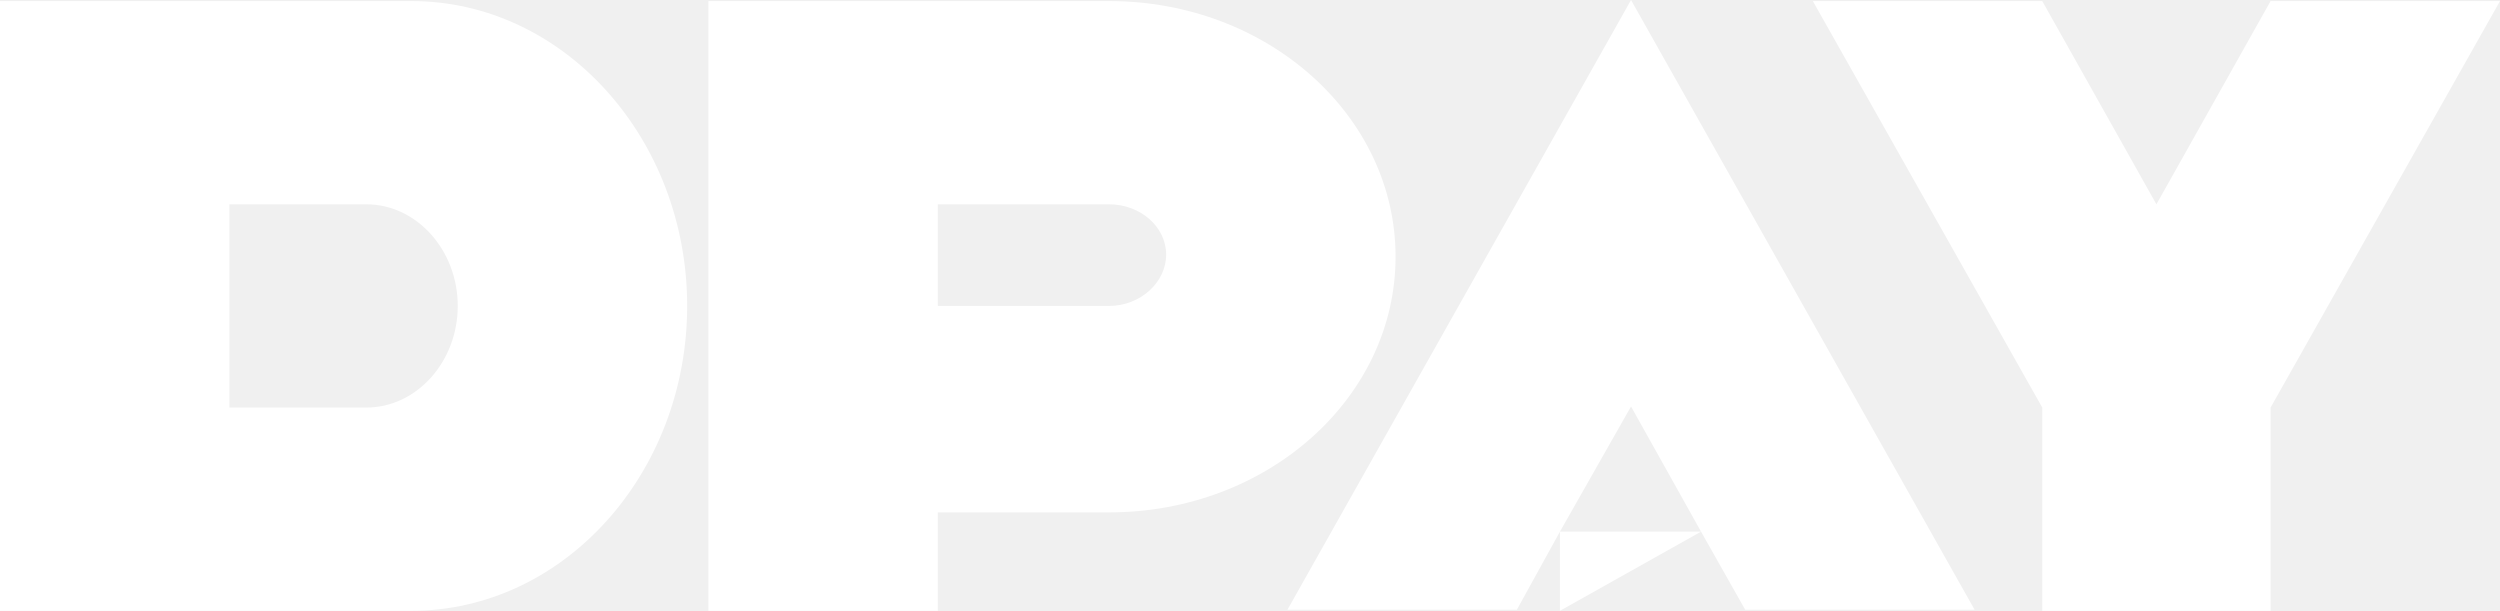
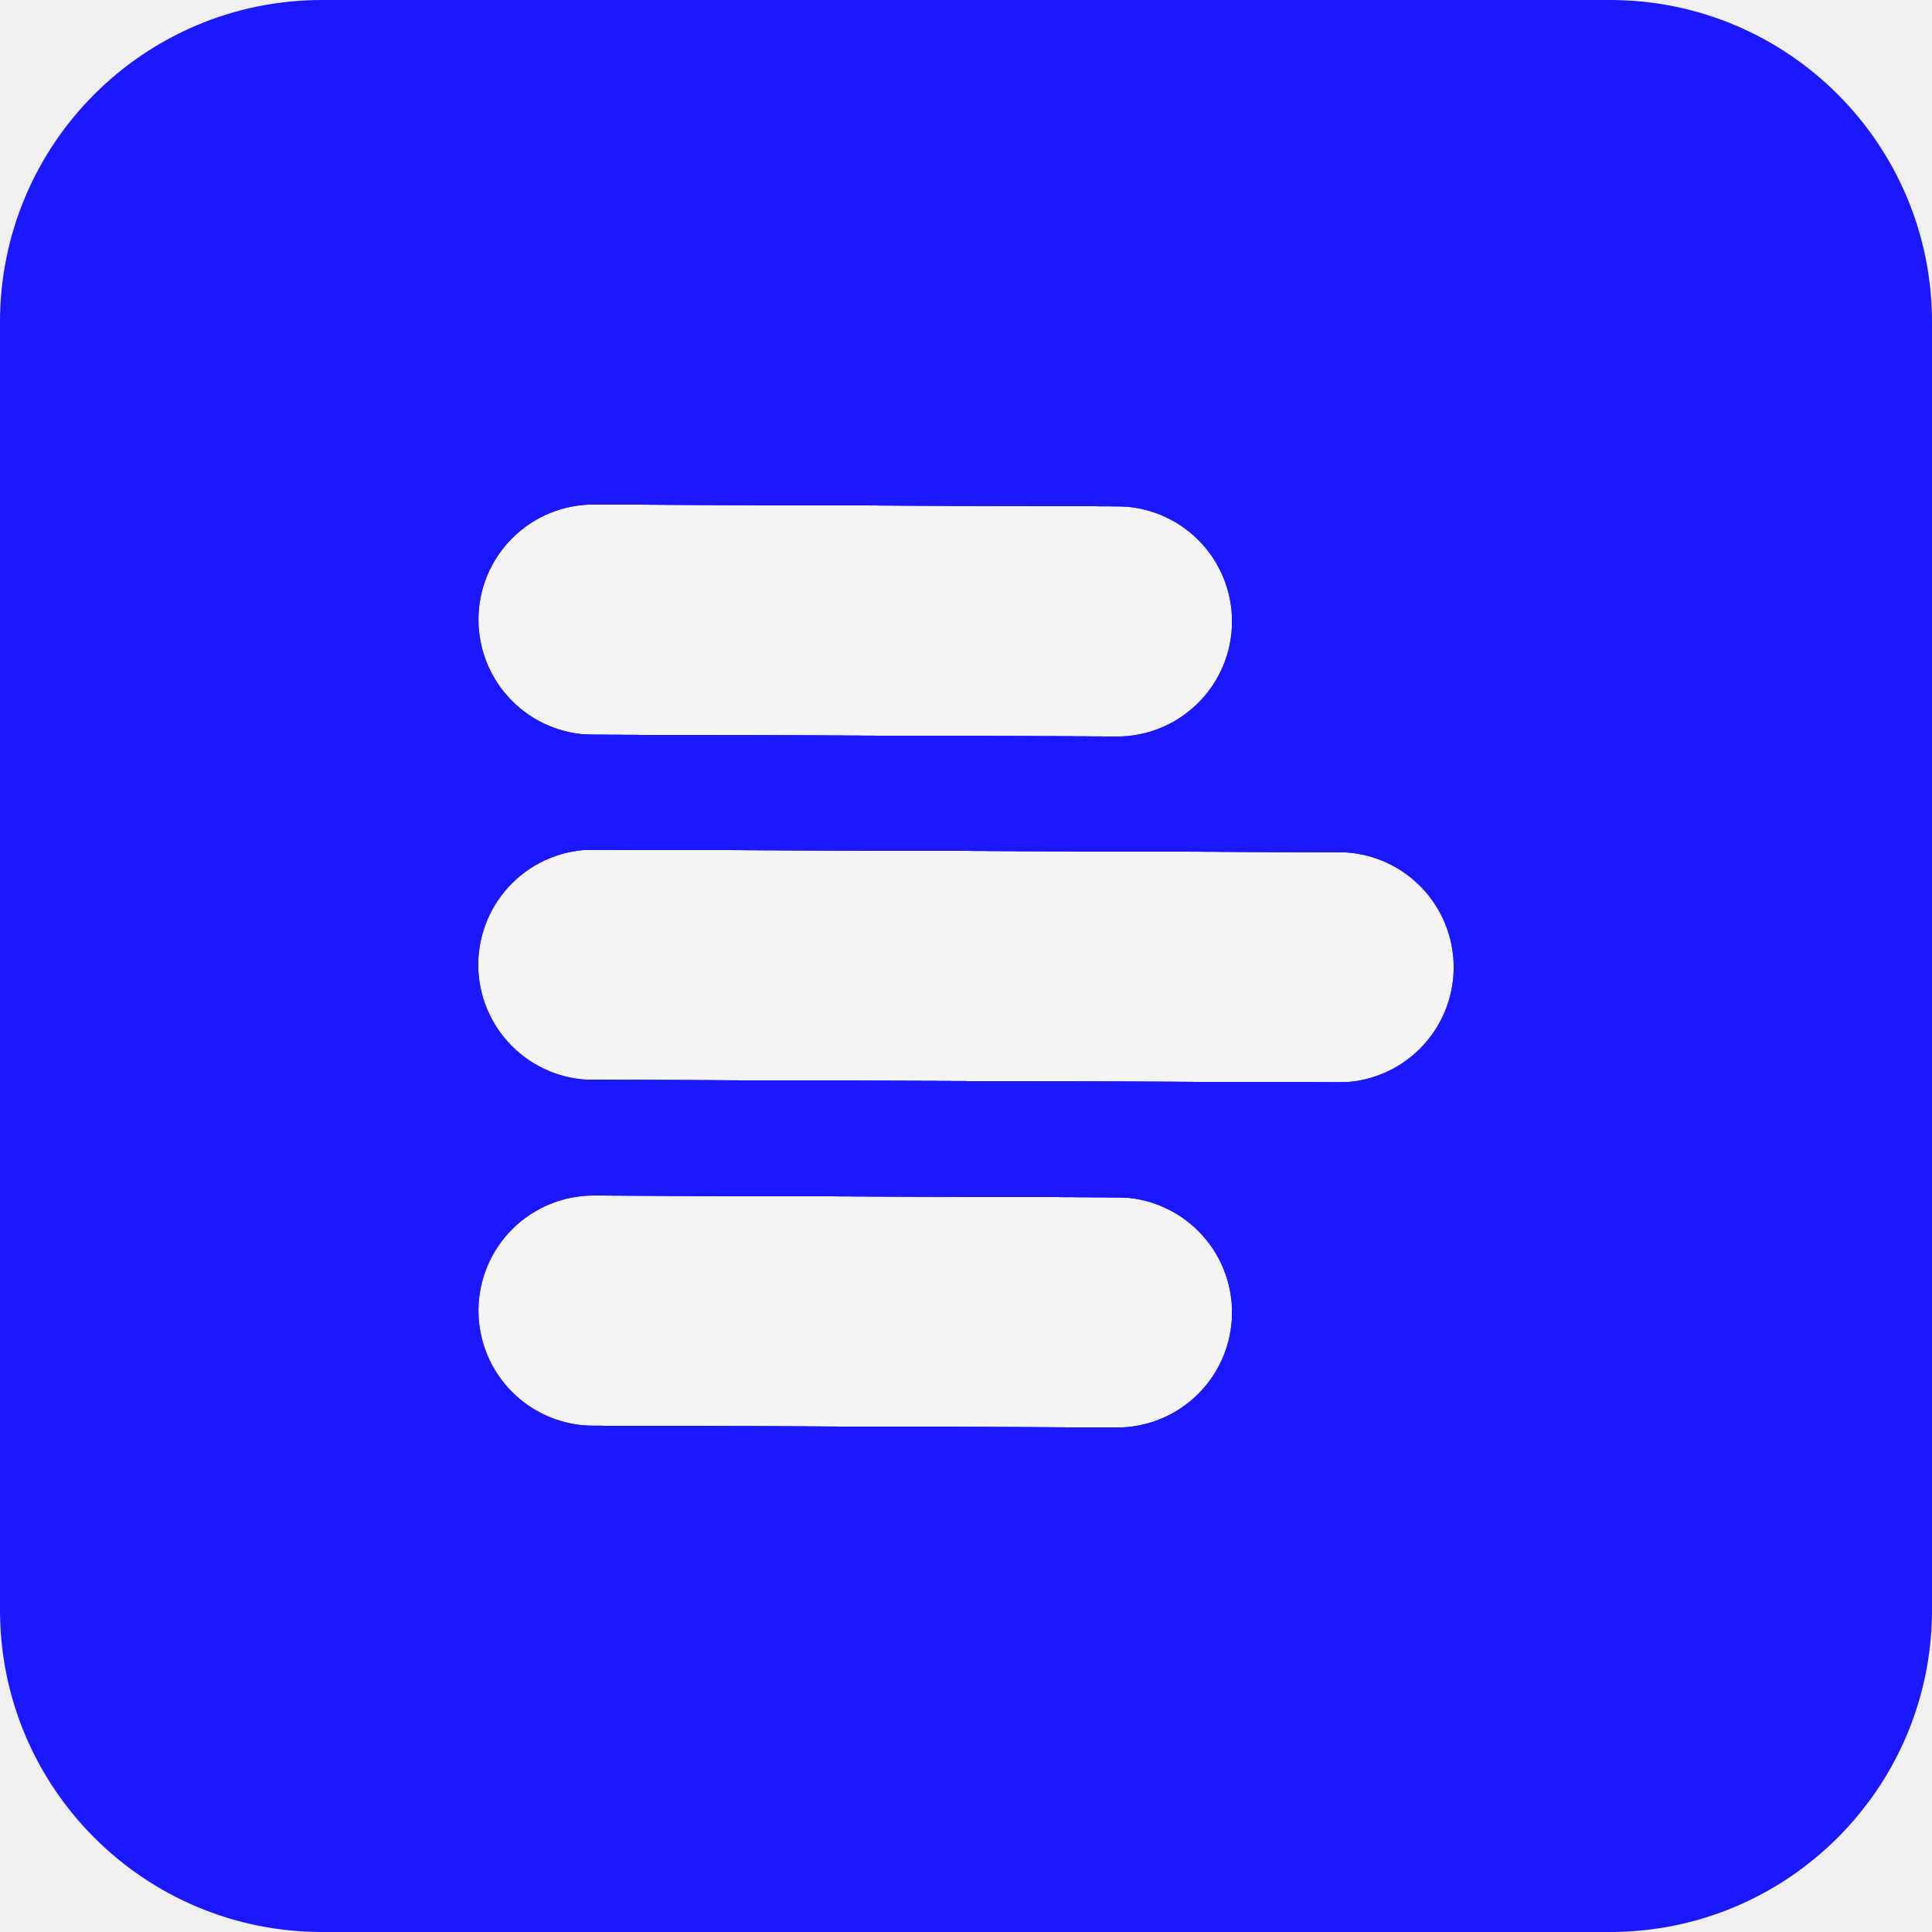
- <svg xmlns="http://www.w3.org/2000/svg" width="176" height="43" viewBox="0 0 176 43" fill="none">
-   <path d="M28.965 0.075C39.656 0.075 48.376 9.715 48.376 21.538C48.376 33.361 39.656 43 28.965 43H0V0.075H28.965ZM25.78 28.692C29.344 28.692 32.225 25.454 32.225 21.538C32.225 17.622 29.344 14.383 25.78 14.383H16.151V28.692H25.78Z" fill="white" />
-   <path d="M78.079 0.075C89.225 0.075 98.248 8.133 98.248 18.074C98.248 28.014 89.225 36.072 78.079 36.072H66.023V43H49.872V0.075H78.079ZM78.079 21.538C80.278 21.538 82.097 19.881 82.097 17.923C82.097 15.965 80.278 14.383 78.079 14.383H66.023V21.538H78.079Z" fill="white" />
-   <path d="M119.753 37.427L109.82 43V37.427L106.787 42.925H90.636L114.824 0L139.012 42.925H122.862L119.753 37.427ZM119.753 37.427L114.824 28.616L109.82 37.427H119.753Z" fill="white" />
-   <path d="M159.849 28.692V43H143.775V28.692L127.624 0.075H143.775L151.812 14.383L159.849 0.075H176L159.849 28.692Z" fill="white" />
+ <svg xmlns="http://www.w3.org/2000/svg" width="192" height="192" viewBox="0 0 192 192" fill="none">
+   <g clip-path="url(#clip0_95_2730)">
+     <path d="M211.2 -19.2H-19.2V211.2H211.2V-19.2Z" fill="white" />
+     <path d="M211.2 -19.2H-19.2V211.2H211.2V-19.2Z" fill="#1B17FF" />
+     <mask id="mask0_95_2730" style="mask-type:luminance" maskUnits="userSpaceOnUse" x="47" y="118" width="76" height="25">
+       <path d="M47.104 118.784H122.88V142.336H47.104V118.784Z" fill="white" />
+     </mask>
+     <g mask="url(#mask0_95_2730)">
+       <mask id="mask1_95_2730" style="mask-type:luminance" maskUnits="userSpaceOnUse" x="47" y="118" width="76" height="24">
+         <path d="M122.478 119.024L122.4 141.906L47.496 141.652L47.574 118.77L122.478 119.024Z" fill="white" />
+       </mask>
+       <g mask="url(#mask1_95_2730)">
+         <mask id="mask2_95_2730" style="mask-type:luminance" maskUnits="userSpaceOnUse" x="47" y="118" width="76" height="24">
+           <path d="M122.44 130.464C122.428 133.498 121.214 136.404 119.06 138.544C116.908 140.682 113.994 141.878 110.96 141.868L58.95 141.69C55.914 141.68 53.008 140.466 50.87 138.312C48.732 136.16 47.536 133.246 47.546 130.21C47.558 127.176 48.772 124.27 50.926 122.132C53.078 119.994 55.992 118.798 59.026 118.808L111.036 118.984C114.072 118.994 116.978 120.21 119.116 122.364C121.254 124.516 122.45 127.43 122.44 130.464Z" fill="white" />
+         </mask>
+         <g mask="url(#mask2_95_2730)">
+           <mask id="mask3_95_2730" style="mask-type:luminance" maskUnits="userSpaceOnUse" x="47" y="118" width="76" height="25">
+             <path d="M122.88 118.784H47.104V142.336H122.88V118.784Z" fill="white" />
+           </mask>
+           <g mask="url(#mask3_95_2730)">
+             <mask id="mask4_95_2730" style="mask-type:luminance" maskUnits="userSpaceOnUse" x="47" y="118" width="76" height="24">
+               <path d="M47.432 118.784H122.512V141.926H47.432V118.784Z" fill="white" />
+             </mask>
+             <g mask="url(#mask4_95_2730)">
+               <mask id="mask5_95_2730" style="mask-type:luminance" maskUnits="userSpaceOnUse" x="47" y="118" width="76" height="24">
+                 <path d="M122.478 119.024L122.4 141.906L47.496 141.652L47.574 118.77L122.478 119.024Z" fill="white" />
+               </mask>
+               <g mask="url(#mask5_95_2730)">
+                 <mask id="mask6_95_2730" style="mask-type:luminance" maskUnits="userSpaceOnUse" x="47" y="118" width="76" height="24">
+                   <path d="M122.44 130.464C122.428 133.498 121.214 136.404 119.06 138.544C116.908 140.682 113.994 141.878 110.96 141.868L58.95 141.69C55.914 141.68 53.008 140.466 50.87 138.312C48.732 136.16 47.536 133.246 47.546 130.21C47.558 127.176 48.772 124.27 50.926 122.132C53.078 119.994 55.992 118.798 59.026 118.808L111.036 118.984C114.072 118.994 116.978 120.21 119.116 122.364C121.254 124.516 122.45 127.43 122.44 130.464Z" fill="white" />
+                 </mask>
+                 <g mask="url(#mask6_95_2730)">
+                   <path d="M122.478 119.024L122.4 141.906L47.496 141.652L47.574 118.77L122.478 119.024Z" fill="#F4F4F4" />
+                 </g>
+               </g>
+             </g>
+           </g>
+         </g>
+       </g>
+     </g>
+     <mask id="mask7_95_2730" style="mask-type:luminance" maskUnits="userSpaceOnUse" x="47" y="49" width="76" height="25">
+       <path d="M47.104 49.664H122.88V73.216H47.104V49.664Z" fill="white" />
+     </mask>
+     <g mask="url(#mask7_95_2730)">
+       <mask id="mask8_95_2730" style="mask-type:luminance" maskUnits="userSpaceOnUse" x="47" y="50" width="76" height="24">
+         <path d="M122.478 50.352L122.4 73.234L47.496 72.98L47.574 50.098L122.478 50.352Z" fill="white" />
+       </mask>
+       <g mask="url(#mask8_95_2730)">
+         <mask id="mask9_95_2730" style="mask-type:luminance" maskUnits="userSpaceOnUse" x="47" y="50" width="76" height="24">
+           <path d="M122.44 61.794C122.428 64.828 121.214 67.734 119.06 69.872C116.908 72.01 113.994 73.206 110.96 73.196L58.95 73.02C55.914 73.01 53.008 71.794 50.87 69.64C48.732 67.488 47.536 64.574 47.546 61.54C47.558 58.506 48.772 55.6 50.926 53.46C53.078 51.322 55.992 50.126 59.026 50.136L111.036 50.314C114.072 50.324 116.978 51.538 119.116 53.692C121.254 55.844 122.45 58.758 122.44 61.794Z" fill="white" />
+         </mask>
+         <g mask="url(#mask9_95_2730)">
+           <mask id="mask10_95_2730" style="mask-type:luminance" maskUnits="userSpaceOnUse" x="47" y="49" width="76" height="25">
+             <path d="M122.88 49.664H47.104V73.216H122.88V49.664Z" fill="white" />
+           </mask>
+           <g mask="url(#mask10_95_2730)">
+             <mask id="mask11_95_2730" style="mask-type:luminance" maskUnits="userSpaceOnUse" x="47" y="50" width="76" height="24">
+               <path d="M47.432 50.012H122.512V73.216H47.432V50.012Z" fill="white" />
+             </mask>
+             <g mask="url(#mask11_95_2730)">
+               <mask id="mask12_95_2730" style="mask-type:luminance" maskUnits="userSpaceOnUse" x="47" y="50" width="76" height="24">
+                 <path d="M122.478 50.352L122.4 73.234L47.496 72.98L47.574 50.098L122.478 50.352Z" fill="white" />
+               </mask>
+               <g mask="url(#mask12_95_2730)">
+                 <mask id="mask13_95_2730" style="mask-type:luminance" maskUnits="userSpaceOnUse" x="47" y="50" width="76" height="24">
+                   <path d="M122.44 61.794C122.428 64.828 121.214 67.734 119.06 69.872C116.908 72.01 113.994 73.206 110.96 73.196L58.95 73.02C55.914 73.01 53.008 71.794 50.87 69.64C48.732 67.488 47.536 64.574 47.546 61.54C47.558 58.506 48.772 55.6 50.926 53.46C53.078 51.322 55.992 50.126 59.026 50.136L111.036 50.314C114.072 50.324 116.978 51.538 119.116 53.692C121.254 55.844 122.45 58.758 122.44 61.794Z" fill="white" />
+                 </mask>
+                 <g mask="url(#mask13_95_2730)">
+                   <path d="M122.478 50.352L122.4 73.234L47.496 72.98L47.574 50.098L122.478 50.352Z" fill="#F4F4F4" />
+                 </g>
+               </g>
+             </g>
+           </g>
+         </g>
+       </g>
+     </g>
+     <mask id="mask14_95_2730" style="mask-type:luminance" maskUnits="userSpaceOnUse" x="47" y="83" width="98" height="26">
+       <path d="M47.104 83.968H144.896V108.032H47.104V83.968Z" fill="white" />
+     </mask>
+     <g mask="url(#mask14_95_2730)">
+       <mask id="mask15_95_2730" style="mask-type:luminance" maskUnits="userSpaceOnUse" x="47" y="84" width="98" height="24">
+         <path d="M144.508 84.724L144.43 107.608L47.448 107.278L47.524 84.396L144.508 84.724Z" fill="white" />
+       </mask>
+       <g mask="url(#mask15_95_2730)">
+         <mask id="mask16_95_2730" style="mask-type:luminance" maskUnits="userSpaceOnUse" x="47" y="84" width="98" height="24">
+           <path d="M144.468 96.166C144.458 99.2 143.242 102.106 141.09 104.244C138.938 106.384 136.022 107.578 132.988 107.568L58.928 107.318C55.894 107.308 52.988 106.092 50.85 103.94C48.712 101.786 47.516 98.872 47.526 95.838C47.536 92.804 48.752 89.898 50.904 87.758C53.058 85.62 55.972 84.424 59.006 84.436L133.066 84.686C136.1 84.696 139.006 85.912 141.144 88.064C143.284 90.218 144.478 93.132 144.468 96.166Z" fill="white" />
+         </mask>
+         <g mask="url(#mask16_95_2730)">
+           <mask id="mask17_95_2730" style="mask-type:luminance" maskUnits="userSpaceOnUse" x="47" y="83" width="98" height="26">
+             <path d="M144.896 83.968H47.104V108.032H144.896V83.968Z" fill="white" />
+           </mask>
+           <g mask="url(#mask17_95_2730)">
+             <mask id="mask18_95_2730" style="mask-type:luminance" maskUnits="userSpaceOnUse" x="47" y="84" width="98" height="24">
+               <path d="M47.432 84.418H144.506V107.642H47.432V84.418Z" fill="white" />
+             </mask>
+             <g mask="url(#mask18_95_2730)">
+               <mask id="mask19_95_2730" style="mask-type:luminance" maskUnits="userSpaceOnUse" x="47" y="84" width="98" height="24">
+                 <path d="M144.508 84.724L144.43 107.608L47.448 107.278L47.524 84.396L144.508 84.724Z" fill="white" />
+               </mask>
+               <g mask="url(#mask19_95_2730)">
+                 <mask id="mask20_95_2730" style="mask-type:luminance" maskUnits="userSpaceOnUse" x="47" y="84" width="98" height="24">
+                   <path d="M144.468 96.166C144.458 99.2 143.242 102.106 141.09 104.244C138.938 106.384 136.022 107.578 132.988 107.568L58.928 107.318C55.894 107.308 52.988 106.092 50.85 103.94C48.712 101.786 47.516 98.872 47.526 95.838C47.536 92.804 48.752 89.898 50.904 87.758C53.058 85.62 55.972 84.424 59.006 84.436L133.066 84.686C136.1 84.696 139.006 85.912 141.144 88.064C143.284 90.218 144.478 93.132 144.468 96.166Z" fill="white" />
+                 </mask>
+                 <g mask="url(#mask20_95_2730)">
+                   <path d="M144.508 84.724L144.43 107.608L47.448 107.278L47.524 84.396L144.508 84.724Z" fill="#F4F4F4" />
+                 </g>
+               </g>
+             </g>
+           </g>
+         </g>
+       </g>
+     </g>
+   </g>
+   <defs>
+     <clipPath id="clip0_95_2730">
+       <rect width="192" height="192" rx="32" fill="white" />
+     </clipPath>
+   </defs>
</svg>
